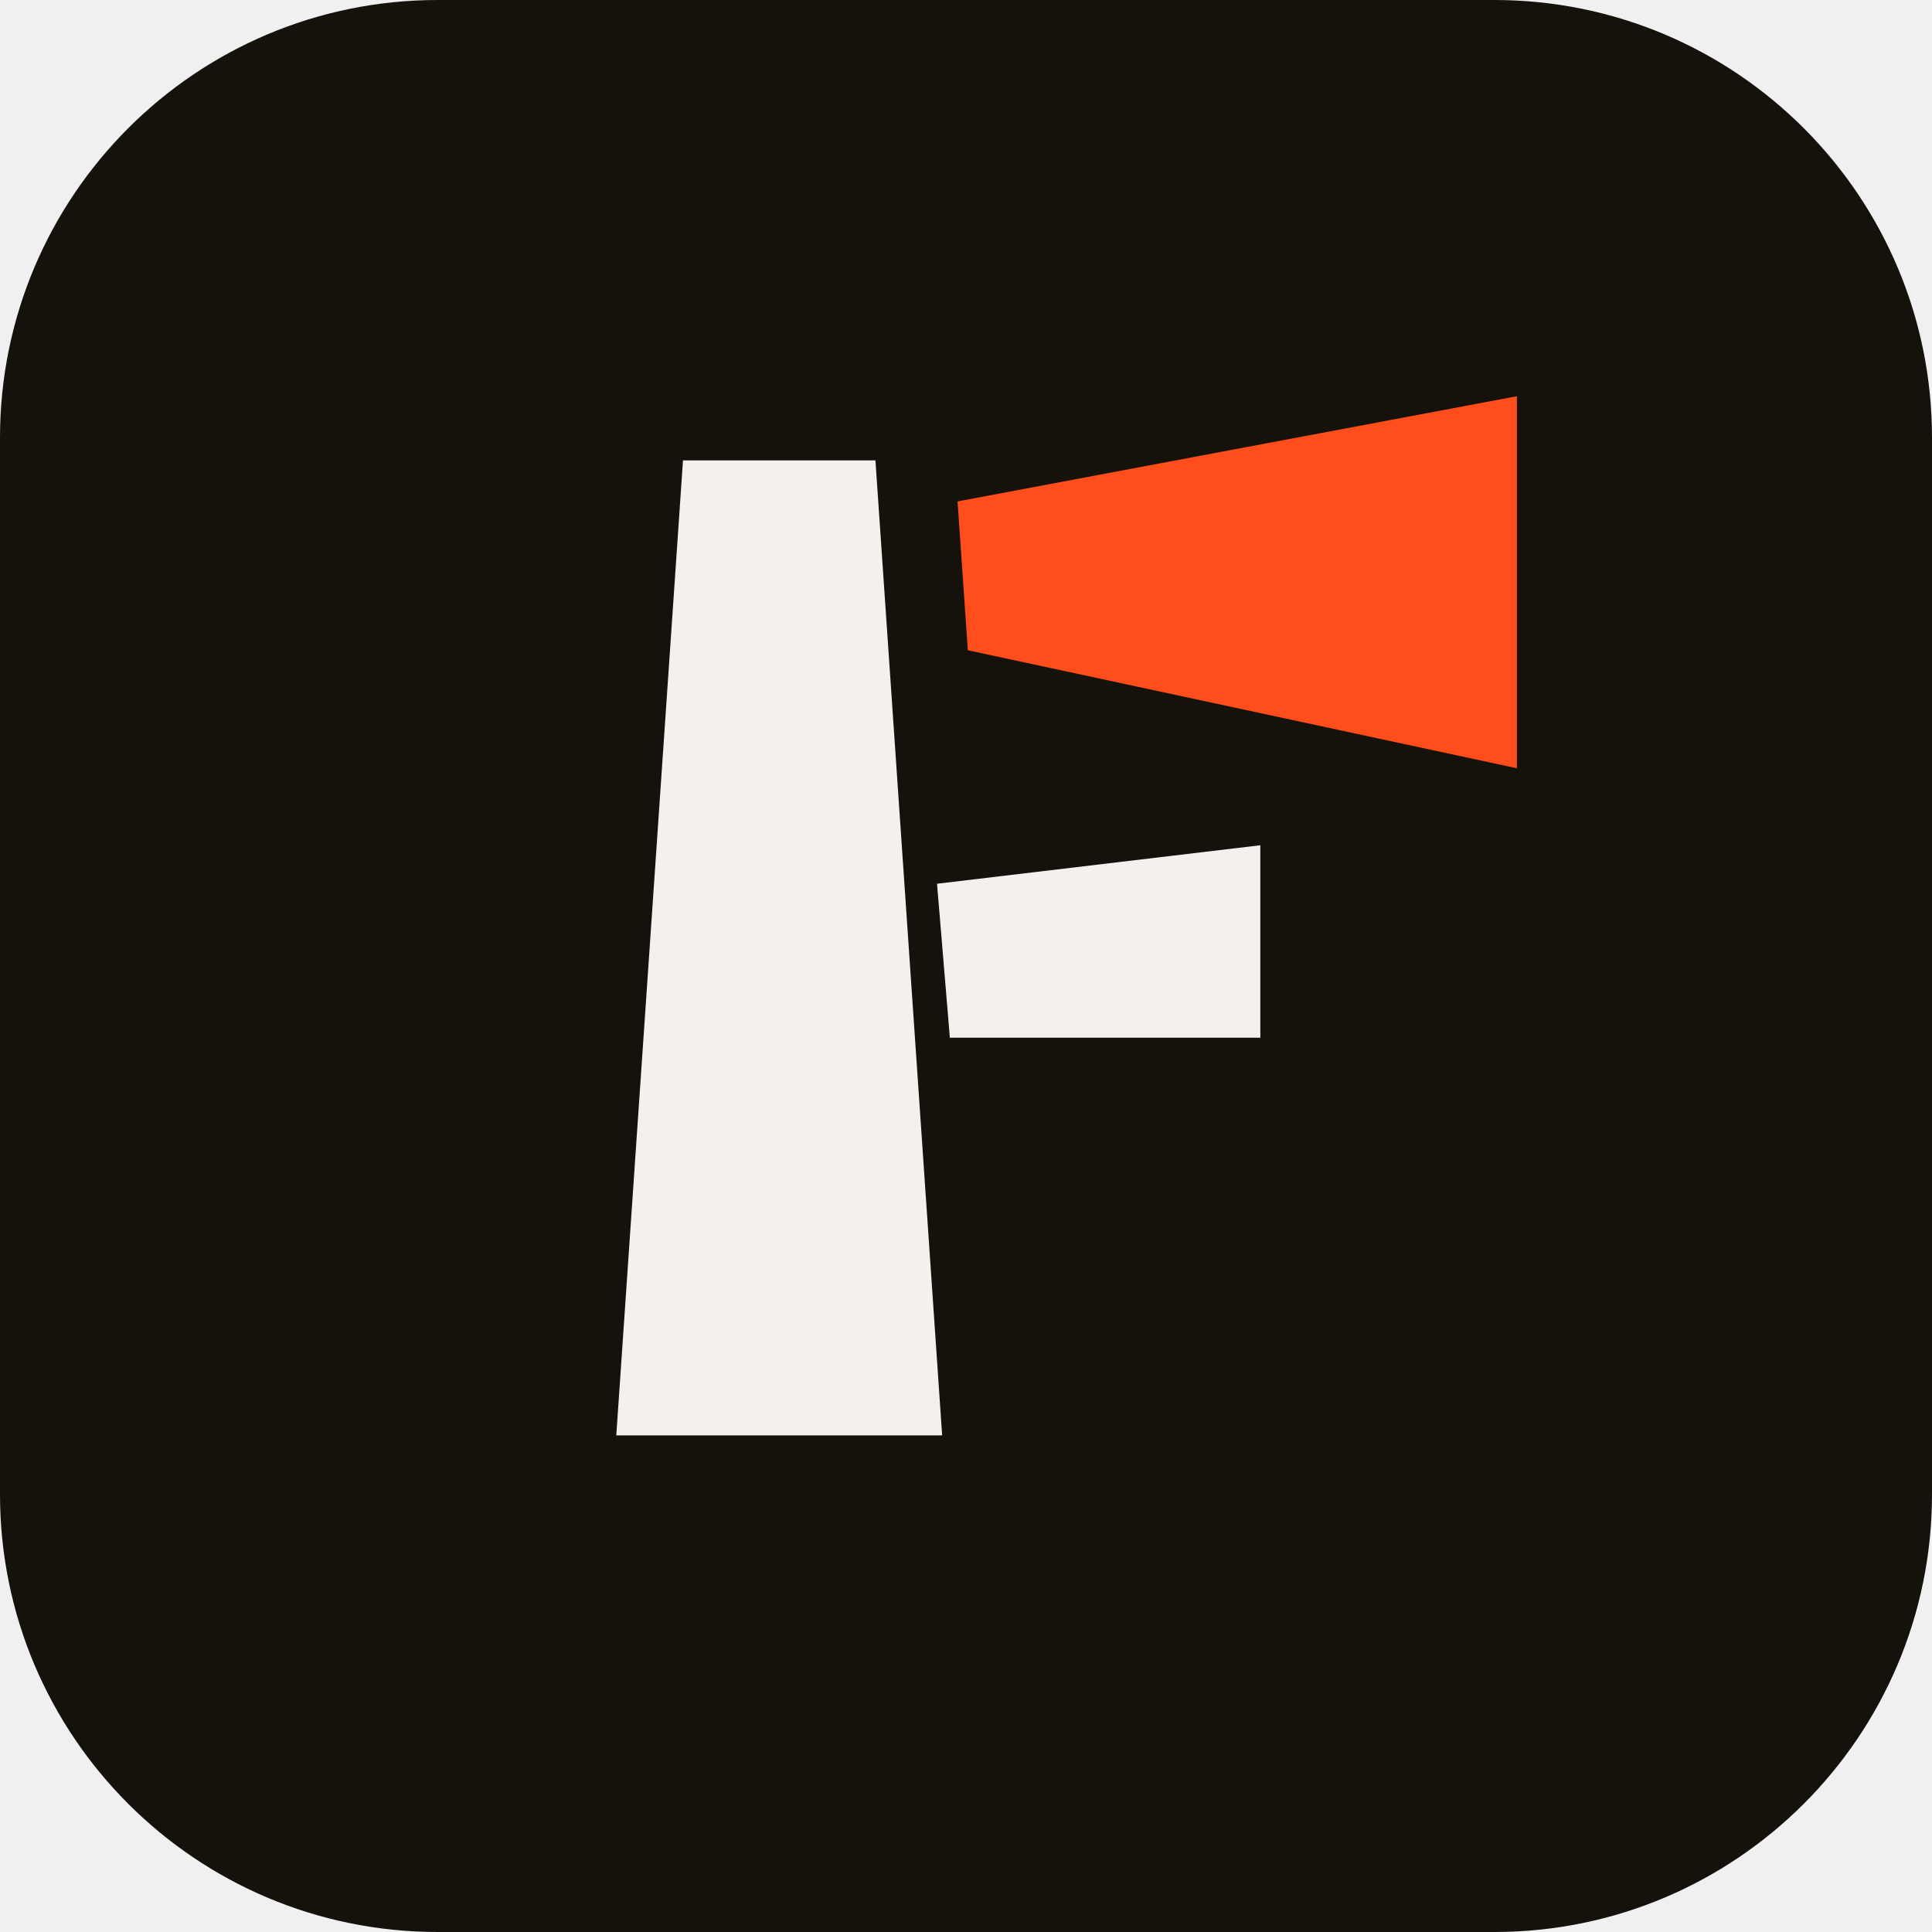
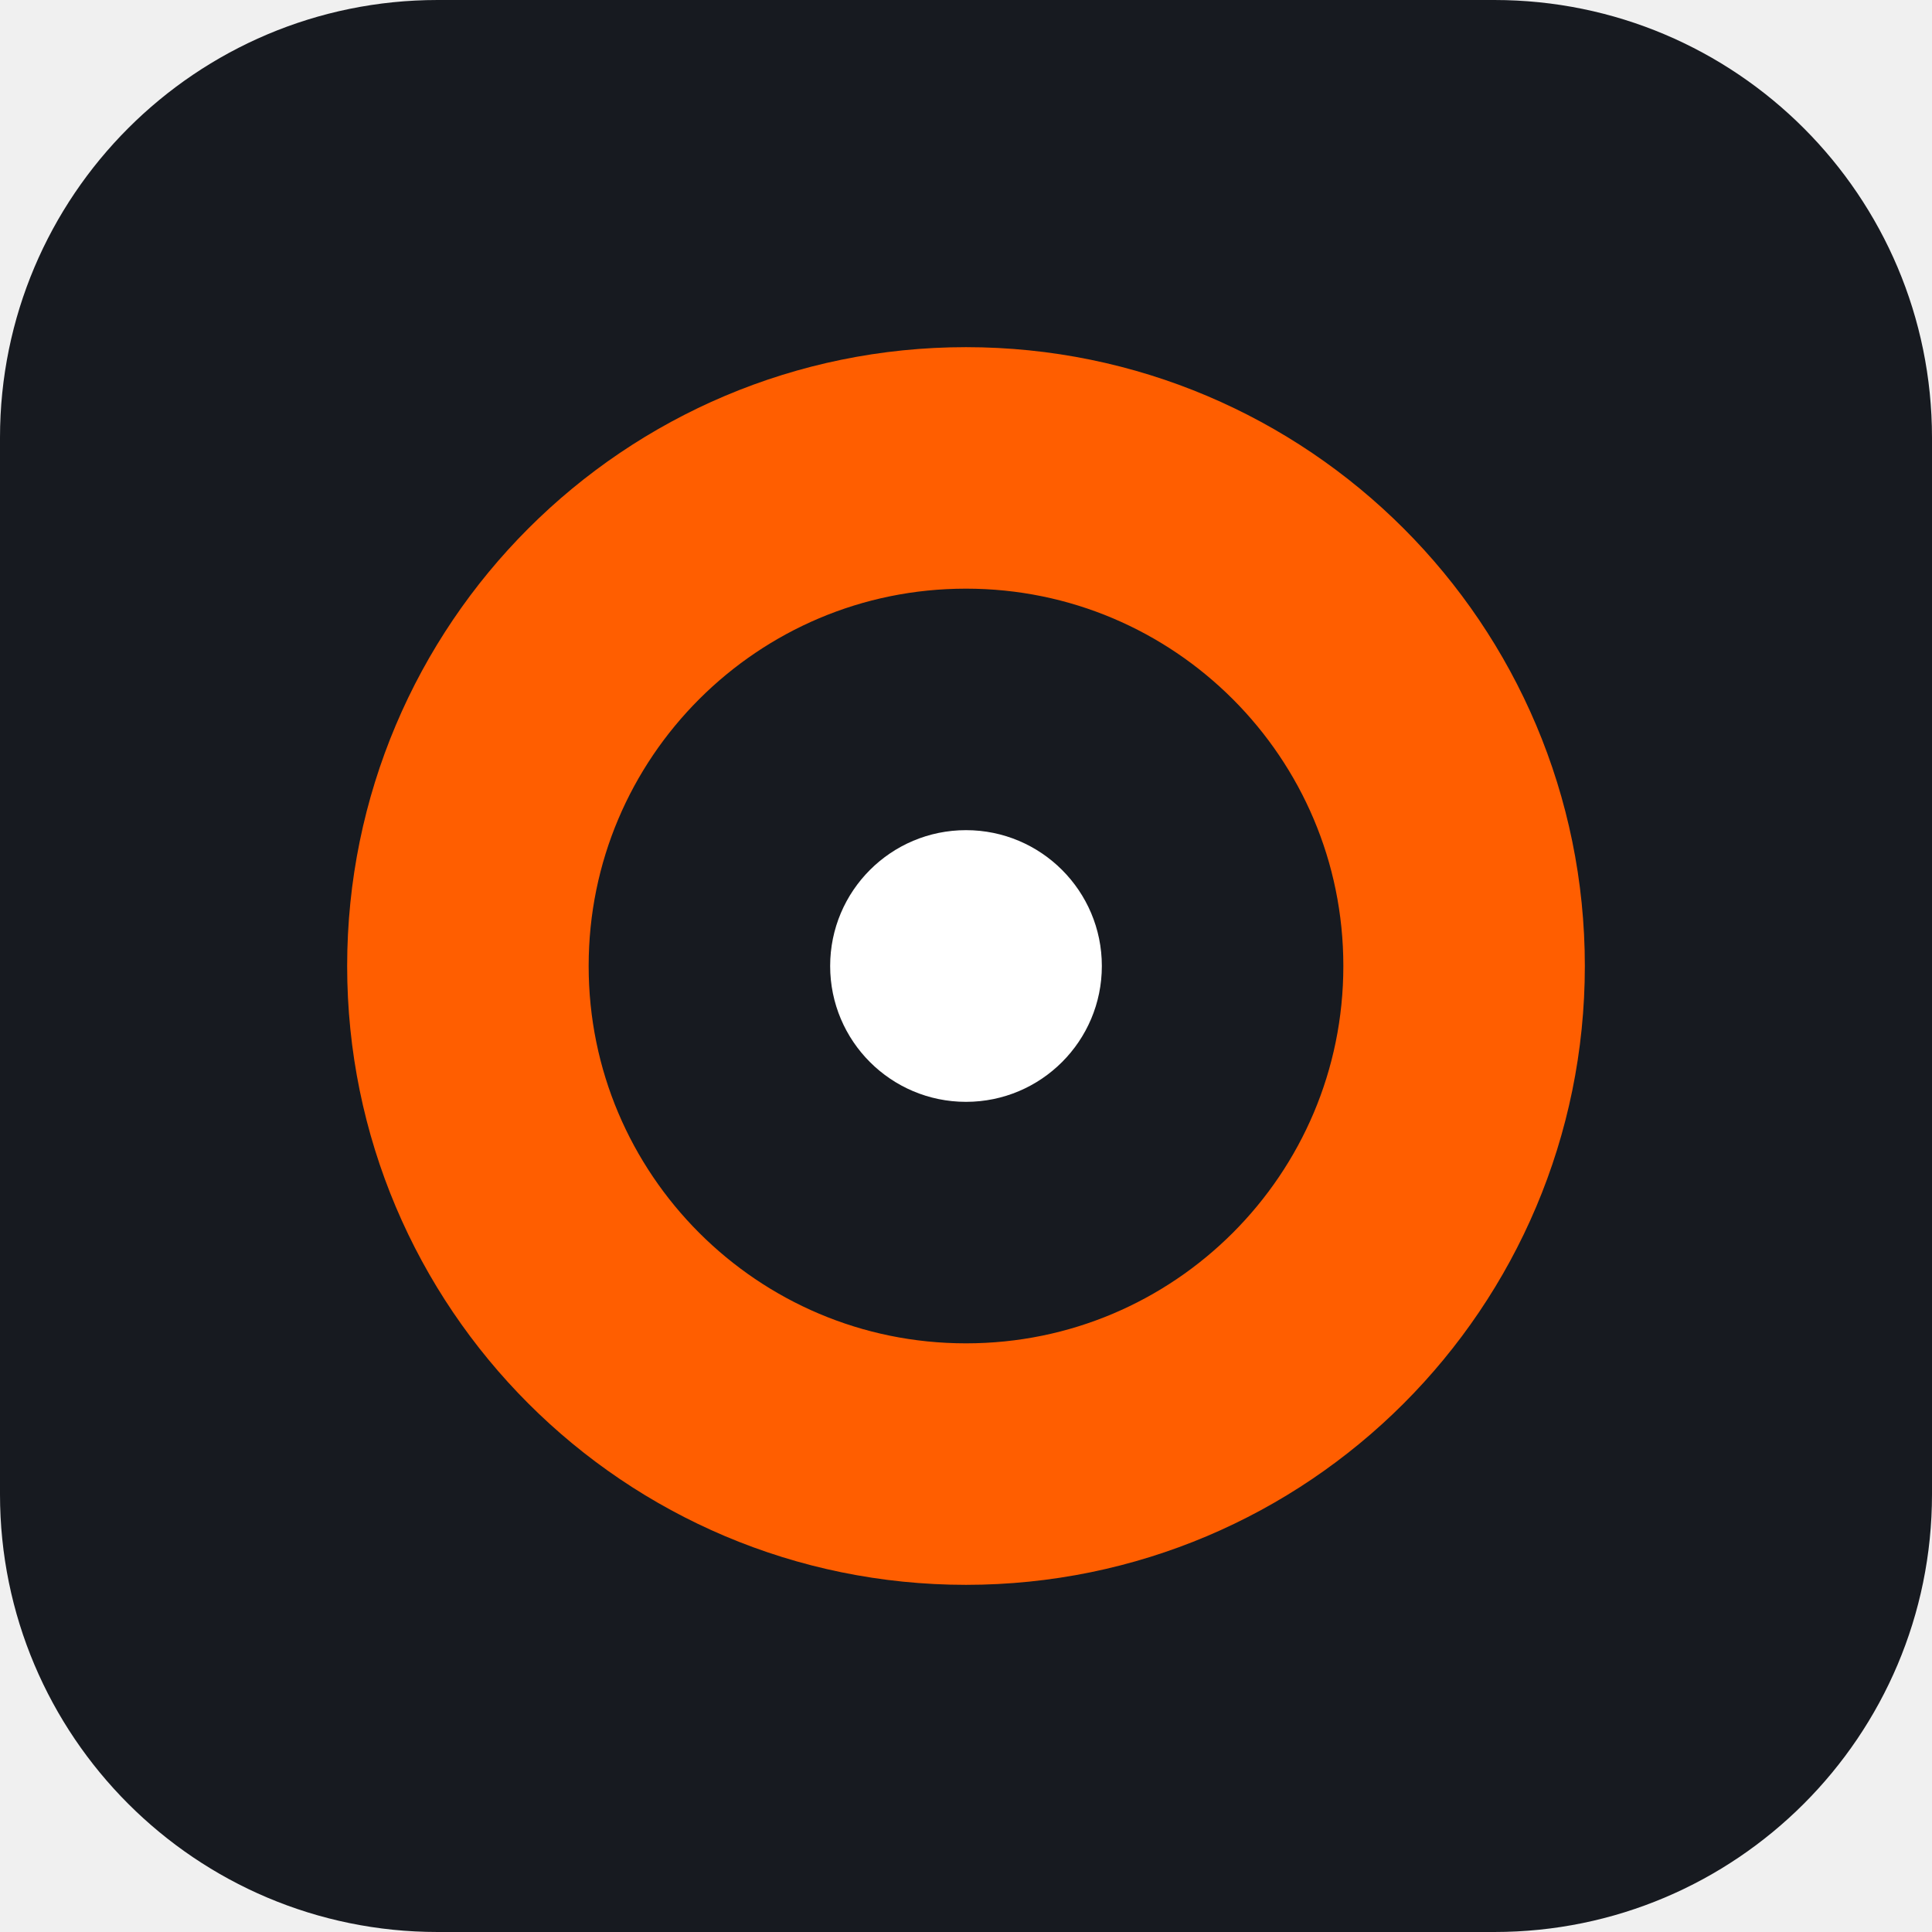
<svg xmlns="http://www.w3.org/2000/svg" viewBox="0 0 512 512">
-   <rect width="512" height="512" rx="116" fill="#15120C" />
-   <g transform="translate(96 88) scale(6.8)">
-     <path d="M12.5 5h7.5l2.6 38H9.9z" fill="#F3F0EE" />
-     <path d="M23.2 6.6 45 2.5v14.5L23.6 12.4z" fill="#FF4D1C" />
-     <path d="M22.4 21.5 35 20v7.5H22.9z" fill="#F3F0EE" />
-   </g>
+   <rect width="512" height="512" rx="116" fill="#171A20" />
+   <circle cx="256" cy="256" r="132" fill="none" stroke="#FF5E00" stroke-width="64" />
+   <circle cx="256" cy="256" r="36" fill="#FFFFFF" />
</svg>
